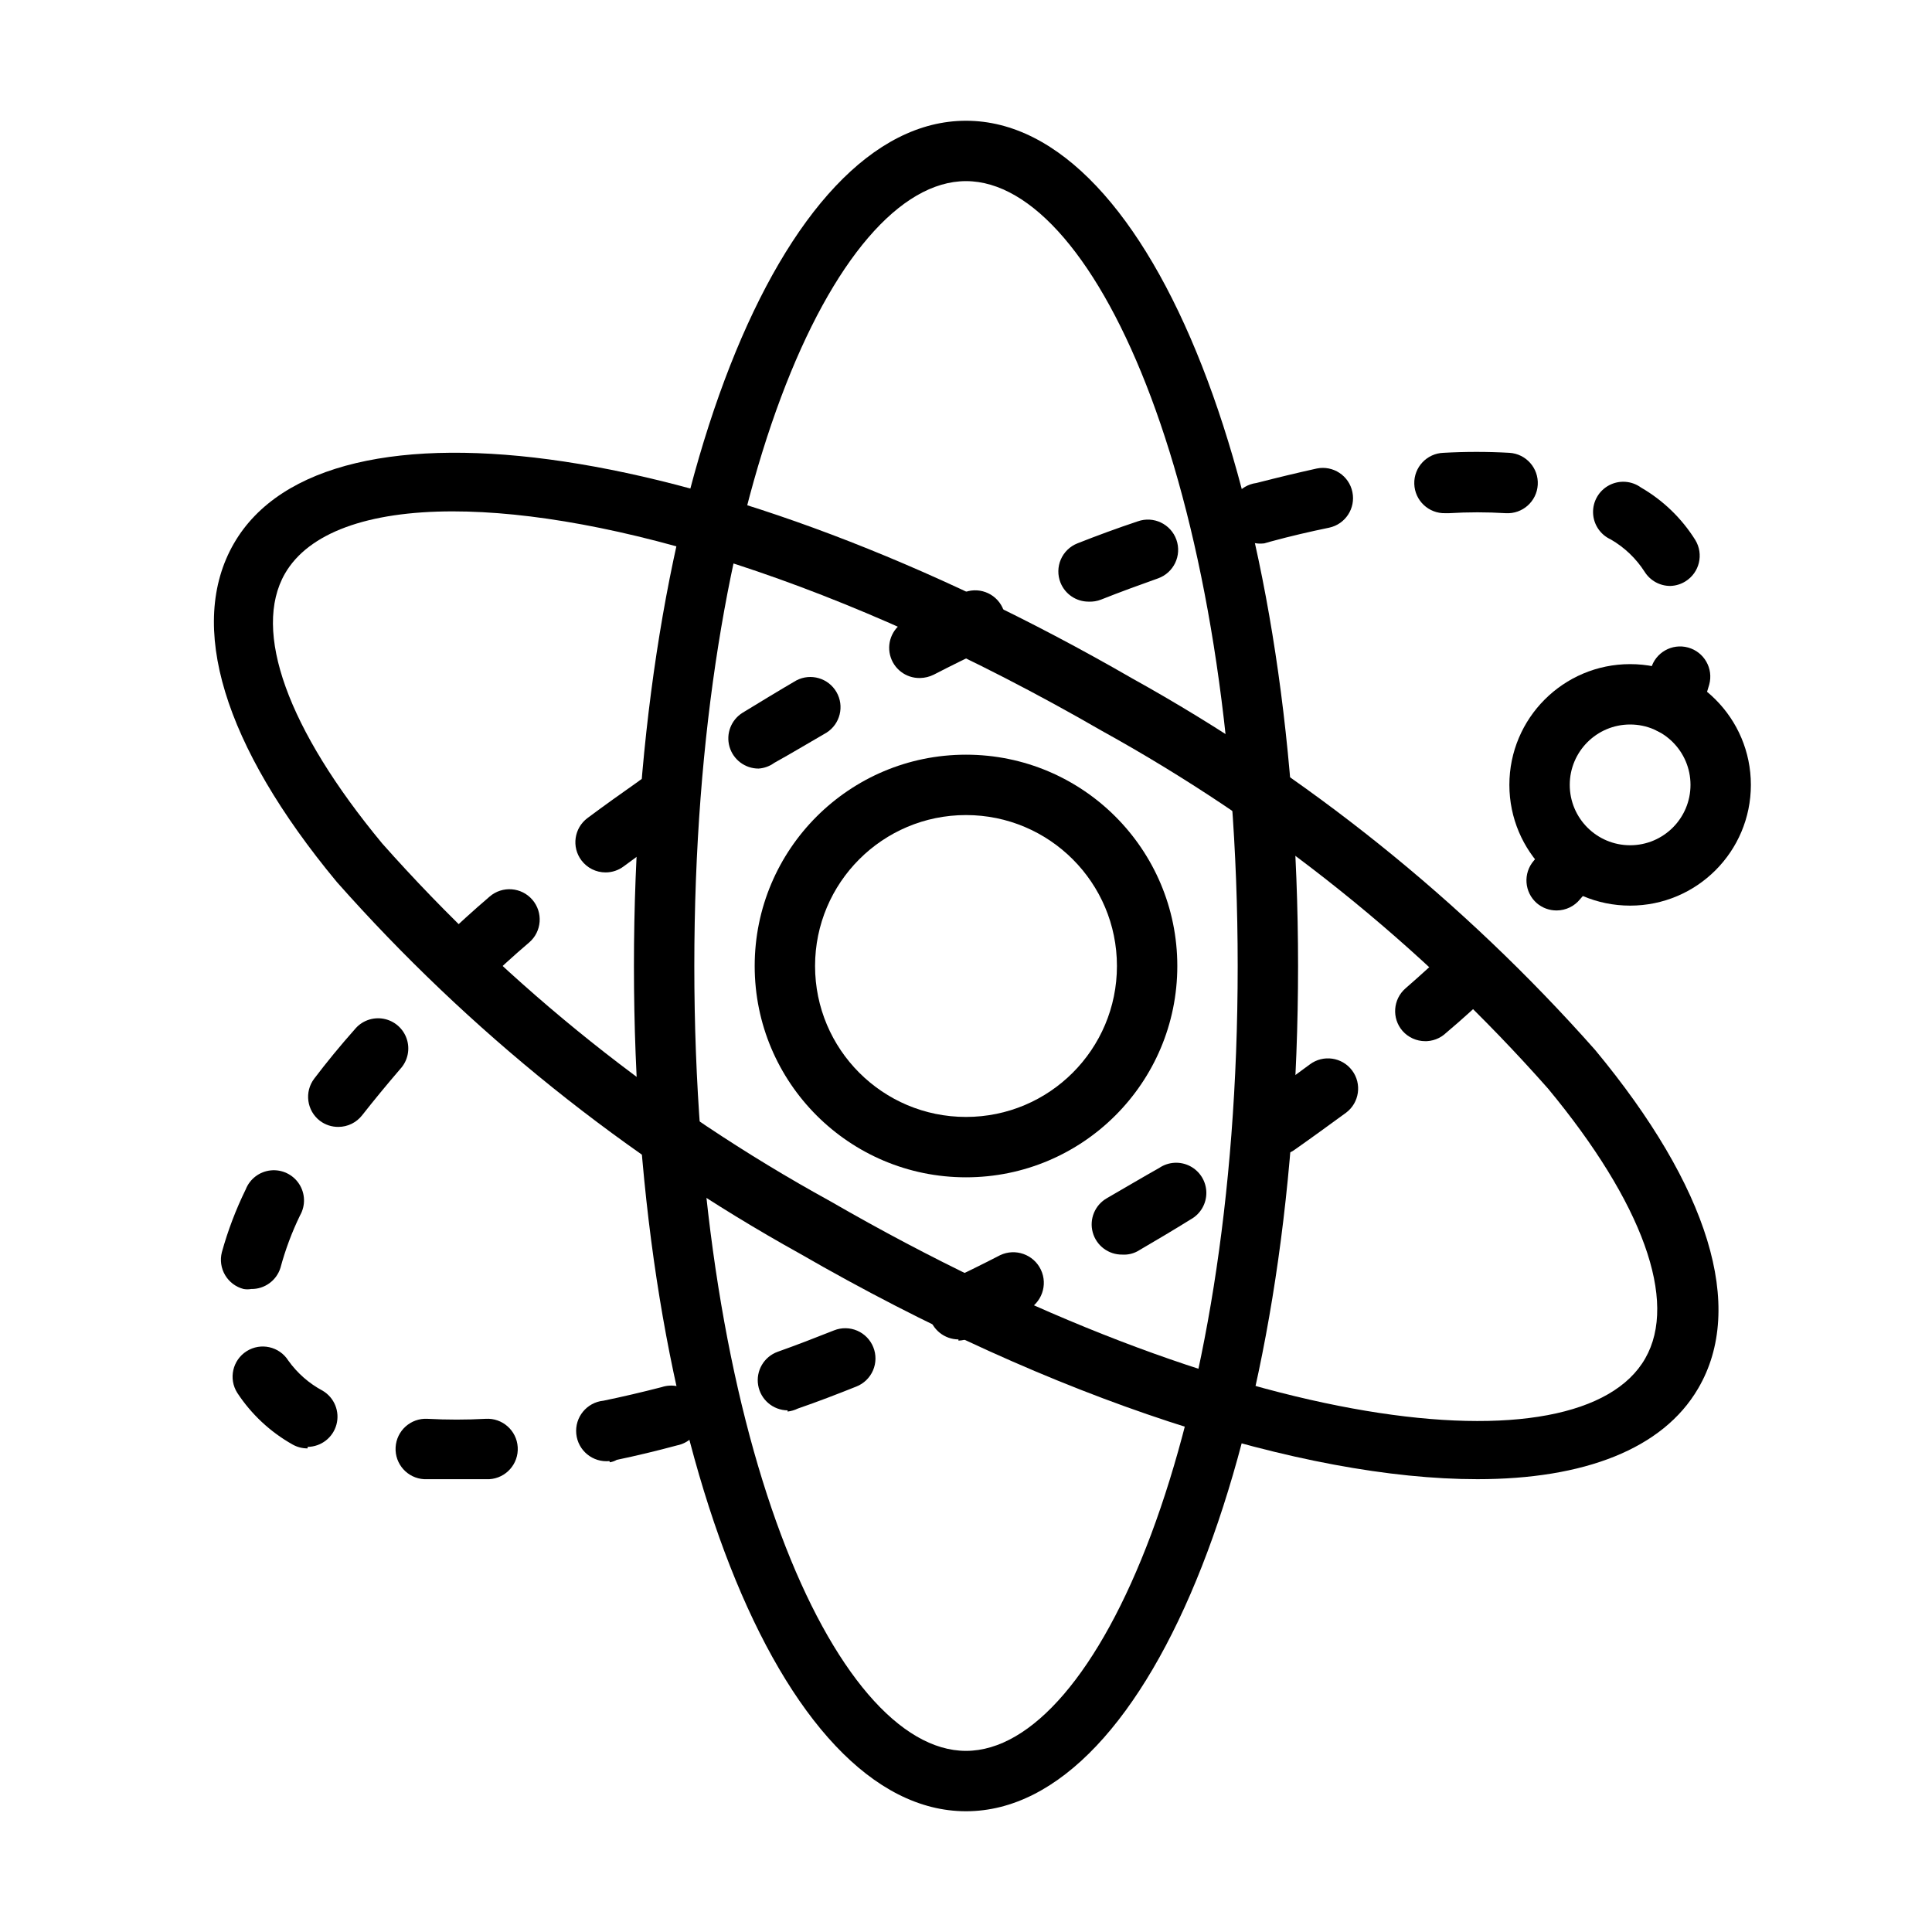
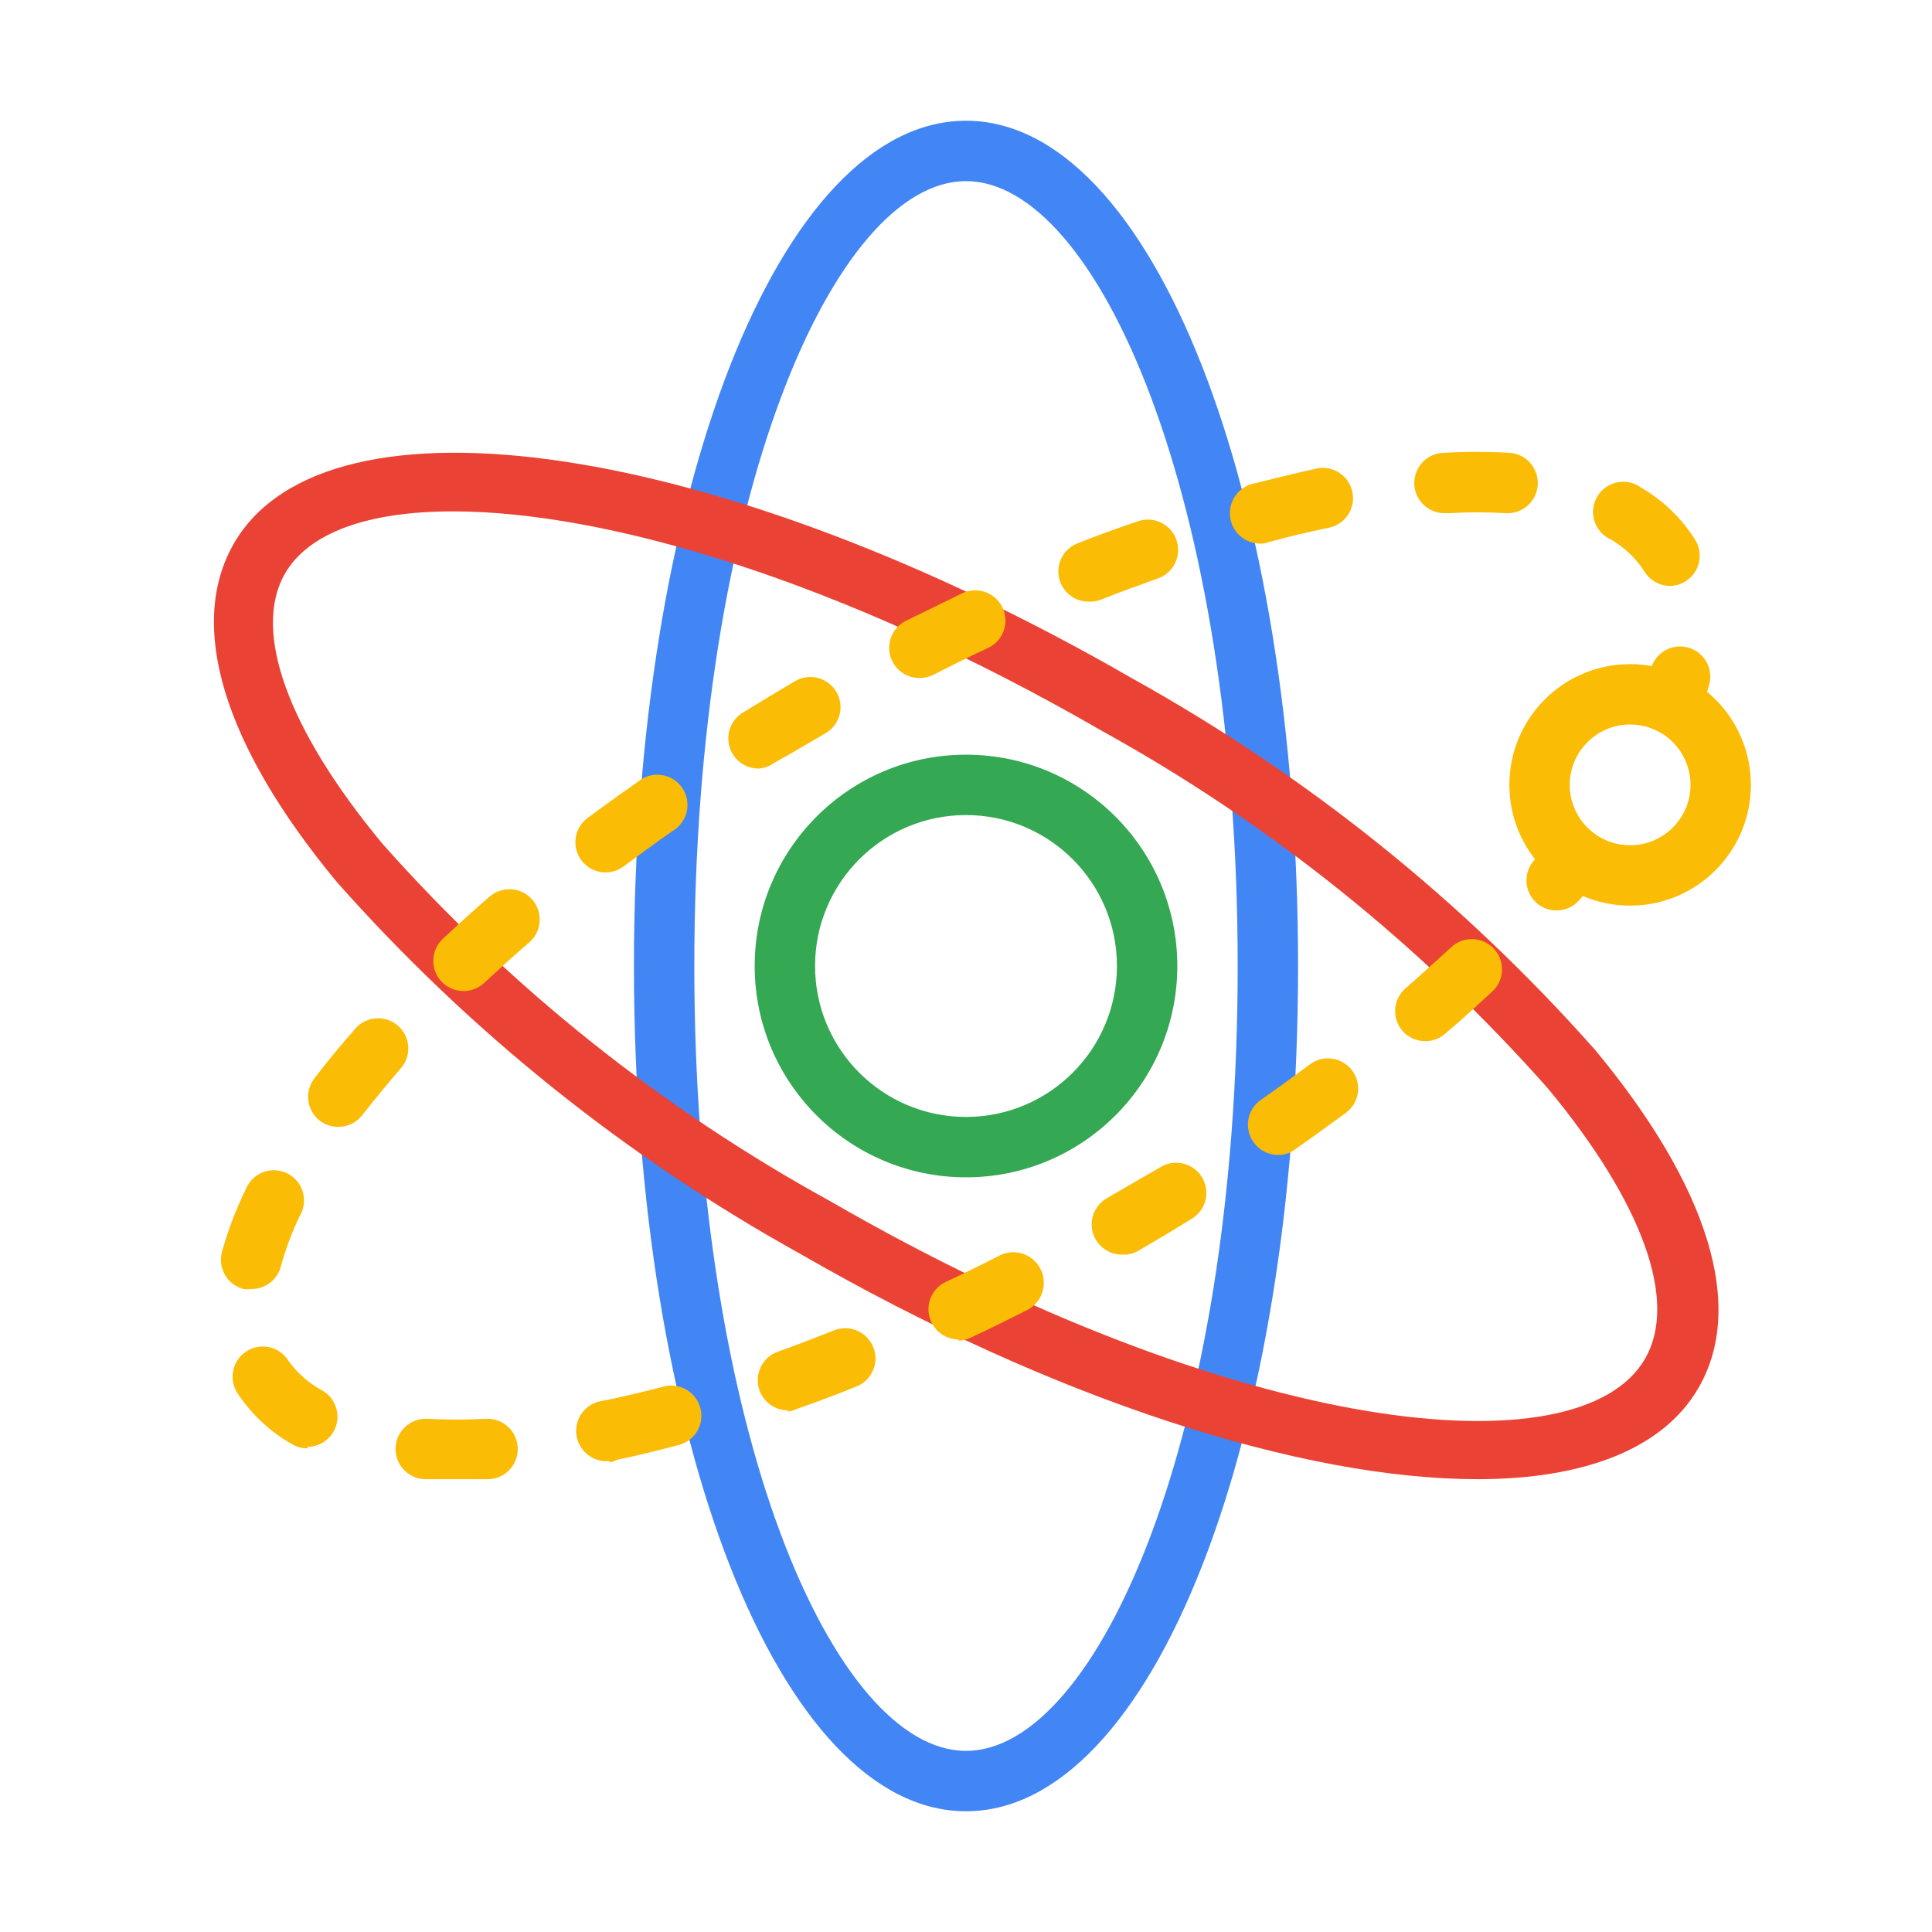
<svg xmlns="http://www.w3.org/2000/svg" viewBox="0 0 64 64">
  <g id="outline">
-     <path d="M32,39a7,7,0,1,1,7-7A7,7,0,0,1,32,39Zm0-12a5,5,0,1,0,5,5A5,5,0,0,0,32,27Z" />
-     <path d="M32,60c-6.17,0-11-12.3-11-28S25.83,4,32,4,43,16.3,43,32,38.17,60,32,60ZM32,6c-4.35,0-9,10.45-9,26s4.65,26,9,26,9-10.45,9-26S36.35,6,32,6Z" />
-     <path d="M48.94,49c-5.77,0-14-2.6-22.44-7.47A58.22,58.22,0,0,1,11.16,29.22C7.4,24.69,6.19,20.7,7.75,18c3.09-5.34,16.15-3.38,29.75,4.47A58.22,58.22,0,0,1,52.84,34.78c3.76,4.53,5,8.52,3.41,11.22C55.08,48,52.47,49,48.94,49ZM15,16.94c-2.82,0-4.78.71-5.56,2.06-1.09,1.9.08,5.15,3.22,8.94A55.7,55.7,0,0,0,27.5,39.79c13.47,7.78,24.84,9,27,5.21,1.09-1.9-.08-5.15-3.22-8.94A55.7,55.7,0,0,0,36.5,24.21h0C27.86,19.22,20.08,16.94,15,16.94Z" />
-     <path d="M55.34,24.32a.92.92,0,0,1-.36-.07A1,1,0,0,1,54.41,23a8.41,8.41,0,0,0,.28-.85,1,1,0,0,1,1.93.53,9.09,9.09,0,0,1-.35,1A1,1,0,0,1,55.34,24.32Z" />
-     <path d="M15,49c-.33,0-.64,0-.95,0a1,1,0,1,1,.11-2,17.84,17.84,0,0,0,1.93,0,1,1,0,0,1,.12,2C15.8,49,15.4,49,15,49Zm5.19-.6a1,1,0,0,1-.2-2c.63-.13,1.27-.28,1.93-.45a1,1,0,1,1,.51,1.93q-1,.27-2,.48A.65.65,0,0,1,20.2,48.44Zm-10-.42a1,1,0,0,1-.5-.13,5.29,5.29,0,0,1-1.83-1.71,1,1,0,0,1,1.69-1.07,3.32,3.32,0,0,0,1.14,1,1,1,0,0,1-.5,1.86Zm15.9-1.26a1,1,0,0,1-.33-1.94c.62-.22,1.24-.46,1.87-.71a1,1,0,0,1,1.3.56,1,1,0,0,1-.56,1.3c-.65.26-1.3.51-1.94.73A1.06,1.06,0,0,1,26.09,46.76Zm5.66-2.35a1,1,0,0,1-.43-1.9c.6-.28,1.21-.58,1.81-.89A1,1,0,0,1,34,43.41c-.62.31-1.24.62-1.86.91A1.07,1.07,0,0,1,31.75,44.41ZM8.32,42.7a.73.73,0,0,1-.25,0,1,1,0,0,1-.72-1.22,12,12,0,0,1,.79-2.08,1,1,0,1,1,1.8.86A9.83,9.83,0,0,0,9.29,42,1,1,0,0,1,8.32,42.7Zm28.86-1.14a1,1,0,0,1-.51-1.87c.59-.34,1.16-.68,1.73-1a1,1,0,1,1,1.05,1.7c-.58.36-1.17.71-1.77,1.06A.93.93,0,0,1,37.18,41.56Zm5.16-3.3a1,1,0,0,1-.82-.43,1,1,0,0,1,.24-1.39c.56-.39,1.1-.79,1.63-1.18a1,1,0,0,1,1.4.2,1,1,0,0,1-.2,1.4c-.55.4-1.11.81-1.68,1.21A.93.93,0,0,1,42.34,38.26Zm-31.13-.93a1,1,0,0,1-.61-.2,1,1,0,0,1-.19-1.4c.41-.54.86-1.09,1.34-1.63a1,1,0,1,1,1.51,1.31q-.67.78-1.26,1.53A1,1,0,0,1,11.21,37.33Zm36-2.84a1,1,0,0,1-.75-.34,1,1,0,0,1,.1-1.41c.52-.45,1-.9,1.49-1.34a1,1,0,0,1,1.41,0,1,1,0,0,1,0,1.42c-.5.46-1,.93-1.55,1.39A1,1,0,0,1,47.17,34.49ZM15.35,32.83a1,1,0,0,1-.73-.32,1,1,0,0,1,.05-1.41c.5-.47,1-.93,1.55-1.4a1,1,0,0,1,1.31,1.52c-.52.44-1,.89-1.49,1.34A1,1,0,0,1,15.35,32.83Zm4.71-3.93a1,1,0,0,1-.8-.4,1,1,0,0,1,.2-1.4c.55-.41,1.11-.81,1.68-1.21a1,1,0,1,1,1.15,1.63c-.56.39-1.1.79-1.63,1.18A1,1,0,0,1,20.06,28.9Zm5.07-3.44a1,1,0,0,1-.53-1.85c.59-.36,1.18-.72,1.78-1.07a1,1,0,0,1,1,1.73c-.59.34-1.17.69-1.73,1A1,1,0,0,1,25.13,25.46Zm5.35-3a1,1,0,0,1-.46-1.9l1.86-.91a1,1,0,0,1,1.33.48,1,1,0,0,1-.47,1.33c-.6.28-1.21.58-1.81.89A1.06,1.06,0,0,1,30.48,22.46Zm5.58-2.53a1,1,0,0,1-.93-.63,1,1,0,0,1,.56-1.3c.66-.26,1.31-.5,2-.73a1,1,0,0,1,.67,1.89c-.62.22-1.25.45-1.88.7A1,1,0,0,1,36.06,19.93Zm19.27-.52a1,1,0,0,1-.85-.47,3.29,3.29,0,0,0-1.12-1.07,1,1,0,1,1,1-1.72,5.18,5.18,0,0,1,1.8,1.74,1,1,0,0,1-.33,1.37A1,1,0,0,1,55.33,19.41ZM41.88,18a1,1,0,0,1-.26-2q1.05-.27,2-.48a1,1,0,0,1,1.18.78,1,1,0,0,1-.77,1.18c-.63.13-1.28.28-1.94.46Zm6-1a1,1,0,0,1-.06-2A19.43,19.43,0,0,1,50,15a1,1,0,1,1-.12,2A15.36,15.36,0,0,0,48,17Z" />
-     <path d="M51.57,30.16a1,1,0,0,1-.66-.24,1,1,0,0,1-.1-1.41l.63-.74A1,1,0,0,1,53,29c-.21.26-.43.53-.66.79A1,1,0,0,1,51.57,30.16Z" />
-     <path d="M54,30a4,4,0,1,1,4-4A4,4,0,0,1,54,30Zm0-6a2,2,0,1,0,2,2A2,2,0,0,0,54,24Z" />
+     <path d="M32,39a7,7,0,1,1,7-7A7,7,0,0,1,32,39Zm0-12a5,5,0,1,0,5,5A5,5,0,0,0,32,27Z" fill="#34a852" />
+     <path d="M32,60c-6.17,0-11-12.3-11-28S25.83,4,32,4,43,16.3,43,32,38.17,60,32,60ZM32,6c-4.35,0-9,10.45-9,26s4.65,26,9,26,9-10.45,9-26S36.35,6,32,6Z" fill="#4285f4" />
+     <path d="M48.94,49c-5.77,0-14-2.6-22.44-7.47A58.22,58.22,0,0,1,11.16,29.22C7.4,24.69,6.19,20.7,7.75,18c3.09-5.34,16.15-3.38,29.75,4.47A58.22,58.22,0,0,1,52.84,34.78c3.76,4.53,5,8.52,3.41,11.22C55.08,48,52.47,49,48.94,49ZM15,16.94c-2.82,0-4.78.71-5.56,2.06-1.09,1.9.08,5.15,3.22,8.94A55.7,55.7,0,0,0,27.5,39.79c13.47,7.78,24.84,9,27,5.21,1.09-1.9-.08-5.15-3.22-8.94A55.7,55.7,0,0,0,36.5,24.21h0C27.86,19.22,20.08,16.94,15,16.94Z" fill="#ea4335" />
+     <path d="M55.34,24.32a.92.92,0,0,1-.36-.07A1,1,0,0,1,54.41,23a8.41,8.41,0,0,0,.28-.85,1,1,0,0,1,1.93.53,9.09,9.09,0,0,1-.35,1A1,1,0,0,1,55.34,24.32Z" fill="#fbbc05" />
+     <path d="M15,49c-.33,0-.64,0-.95,0a1,1,0,1,1,.11-2,17.84,17.84,0,0,0,1.93,0,1,1,0,0,1,.12,2C15.8,49,15.4,49,15,49Zm5.19-.6a1,1,0,0,1-.2-2c.63-.13,1.27-.28,1.93-.45a1,1,0,1,1,.51,1.93q-1,.27-2,.48A.65.65,0,0,1,20.2,48.44Zm-10-.42a1,1,0,0,1-.5-.13,5.29,5.29,0,0,1-1.83-1.71,1,1,0,0,1,1.69-1.07,3.32,3.32,0,0,0,1.14,1,1,1,0,0,1-.5,1.86Zm15.9-1.26a1,1,0,0,1-.33-1.94c.62-.22,1.24-.46,1.87-.71a1,1,0,0,1,1.3.56,1,1,0,0,1-.56,1.3c-.65.26-1.3.51-1.94.73A1.06,1.06,0,0,1,26.09,46.76Zm5.66-2.35a1,1,0,0,1-.43-1.9c.6-.28,1.21-.58,1.81-.89A1,1,0,0,1,34,43.41c-.62.31-1.24.62-1.86.91A1.07,1.07,0,0,1,31.75,44.41ZM8.32,42.7a.73.73,0,0,1-.25,0,1,1,0,0,1-.72-1.22,12,12,0,0,1,.79-2.08,1,1,0,1,1,1.8.86A9.83,9.83,0,0,0,9.29,42,1,1,0,0,1,8.32,42.7Zm28.86-1.14a1,1,0,0,1-.51-1.87c.59-.34,1.16-.68,1.73-1a1,1,0,1,1,1.05,1.7c-.58.36-1.17.71-1.77,1.06A.93.93,0,0,1,37.18,41.56Zm5.16-3.3a1,1,0,0,1-.82-.43,1,1,0,0,1,.24-1.39c.56-.39,1.1-.79,1.63-1.18a1,1,0,0,1,1.4.2,1,1,0,0,1-.2,1.4c-.55.4-1.11.81-1.68,1.21A.93.93,0,0,1,42.34,38.26Zm-31.13-.93a1,1,0,0,1-.61-.2,1,1,0,0,1-.19-1.4c.41-.54.86-1.09,1.34-1.63a1,1,0,1,1,1.51,1.31q-.67.78-1.26,1.53A1,1,0,0,1,11.21,37.33Zm36-2.84a1,1,0,0,1-.75-.34,1,1,0,0,1,.1-1.41c.52-.45,1-.9,1.49-1.34a1,1,0,0,1,1.41,0,1,1,0,0,1,0,1.42c-.5.46-1,.93-1.55,1.39A1,1,0,0,1,47.17,34.49ZM15.35,32.83a1,1,0,0,1-.73-.32,1,1,0,0,1,.05-1.41c.5-.47,1-.93,1.55-1.4a1,1,0,0,1,1.31,1.52c-.52.44-1,.89-1.49,1.34A1,1,0,0,1,15.35,32.83Zm4.71-3.93a1,1,0,0,1-.8-.4,1,1,0,0,1,.2-1.4c.55-.41,1.11-.81,1.68-1.21a1,1,0,1,1,1.15,1.63c-.56.39-1.1.79-1.63,1.18A1,1,0,0,1,20.06,28.9Zm5.07-3.44a1,1,0,0,1-.53-1.85c.59-.36,1.18-.72,1.78-1.07a1,1,0,0,1,1,1.73c-.59.34-1.17.69-1.73,1A1,1,0,0,1,25.13,25.46Zm5.35-3a1,1,0,0,1-.46-1.9l1.86-.91a1,1,0,0,1,1.33.48,1,1,0,0,1-.47,1.33c-.6.28-1.21.58-1.81.89A1.06,1.06,0,0,1,30.48,22.46Zm5.58-2.53a1,1,0,0,1-.93-.63,1,1,0,0,1,.56-1.3c.66-.26,1.31-.5,2-.73a1,1,0,0,1,.67,1.89c-.62.22-1.25.45-1.88.7A1,1,0,0,1,36.06,19.93Zm19.27-.52a1,1,0,0,1-.85-.47,3.29,3.29,0,0,0-1.12-1.07,1,1,0,1,1,1-1.72,5.18,5.18,0,0,1,1.8,1.74,1,1,0,0,1-.33,1.37A1,1,0,0,1,55.33,19.41ZM41.88,18a1,1,0,0,1-.26-2q1.05-.27,2-.48a1,1,0,0,1,1.18.78,1,1,0,0,1-.77,1.18c-.63.13-1.28.28-1.94.46Zm6-1a1,1,0,0,1-.06-2A19.43,19.43,0,0,1,50,15a1,1,0,1,1-.12,2A15.36,15.36,0,0,0,48,17Z" fill="#fbbc05" />
+     <path d="M51.57,30.16a1,1,0,0,1-.66-.24,1,1,0,0,1-.1-1.41l.63-.74A1,1,0,0,1,53,29c-.21.26-.43.53-.66.79A1,1,0,0,1,51.57,30.16Z" fill="#fbbc05" />
+     <path d="M54,30a4,4,0,1,1,4-4A4,4,0,0,1,54,30Zm0-6a2,2,0,1,0,2,2A2,2,0,0,0,54,24Z" fill="#fbbc05" />
  </g>
</svg>
